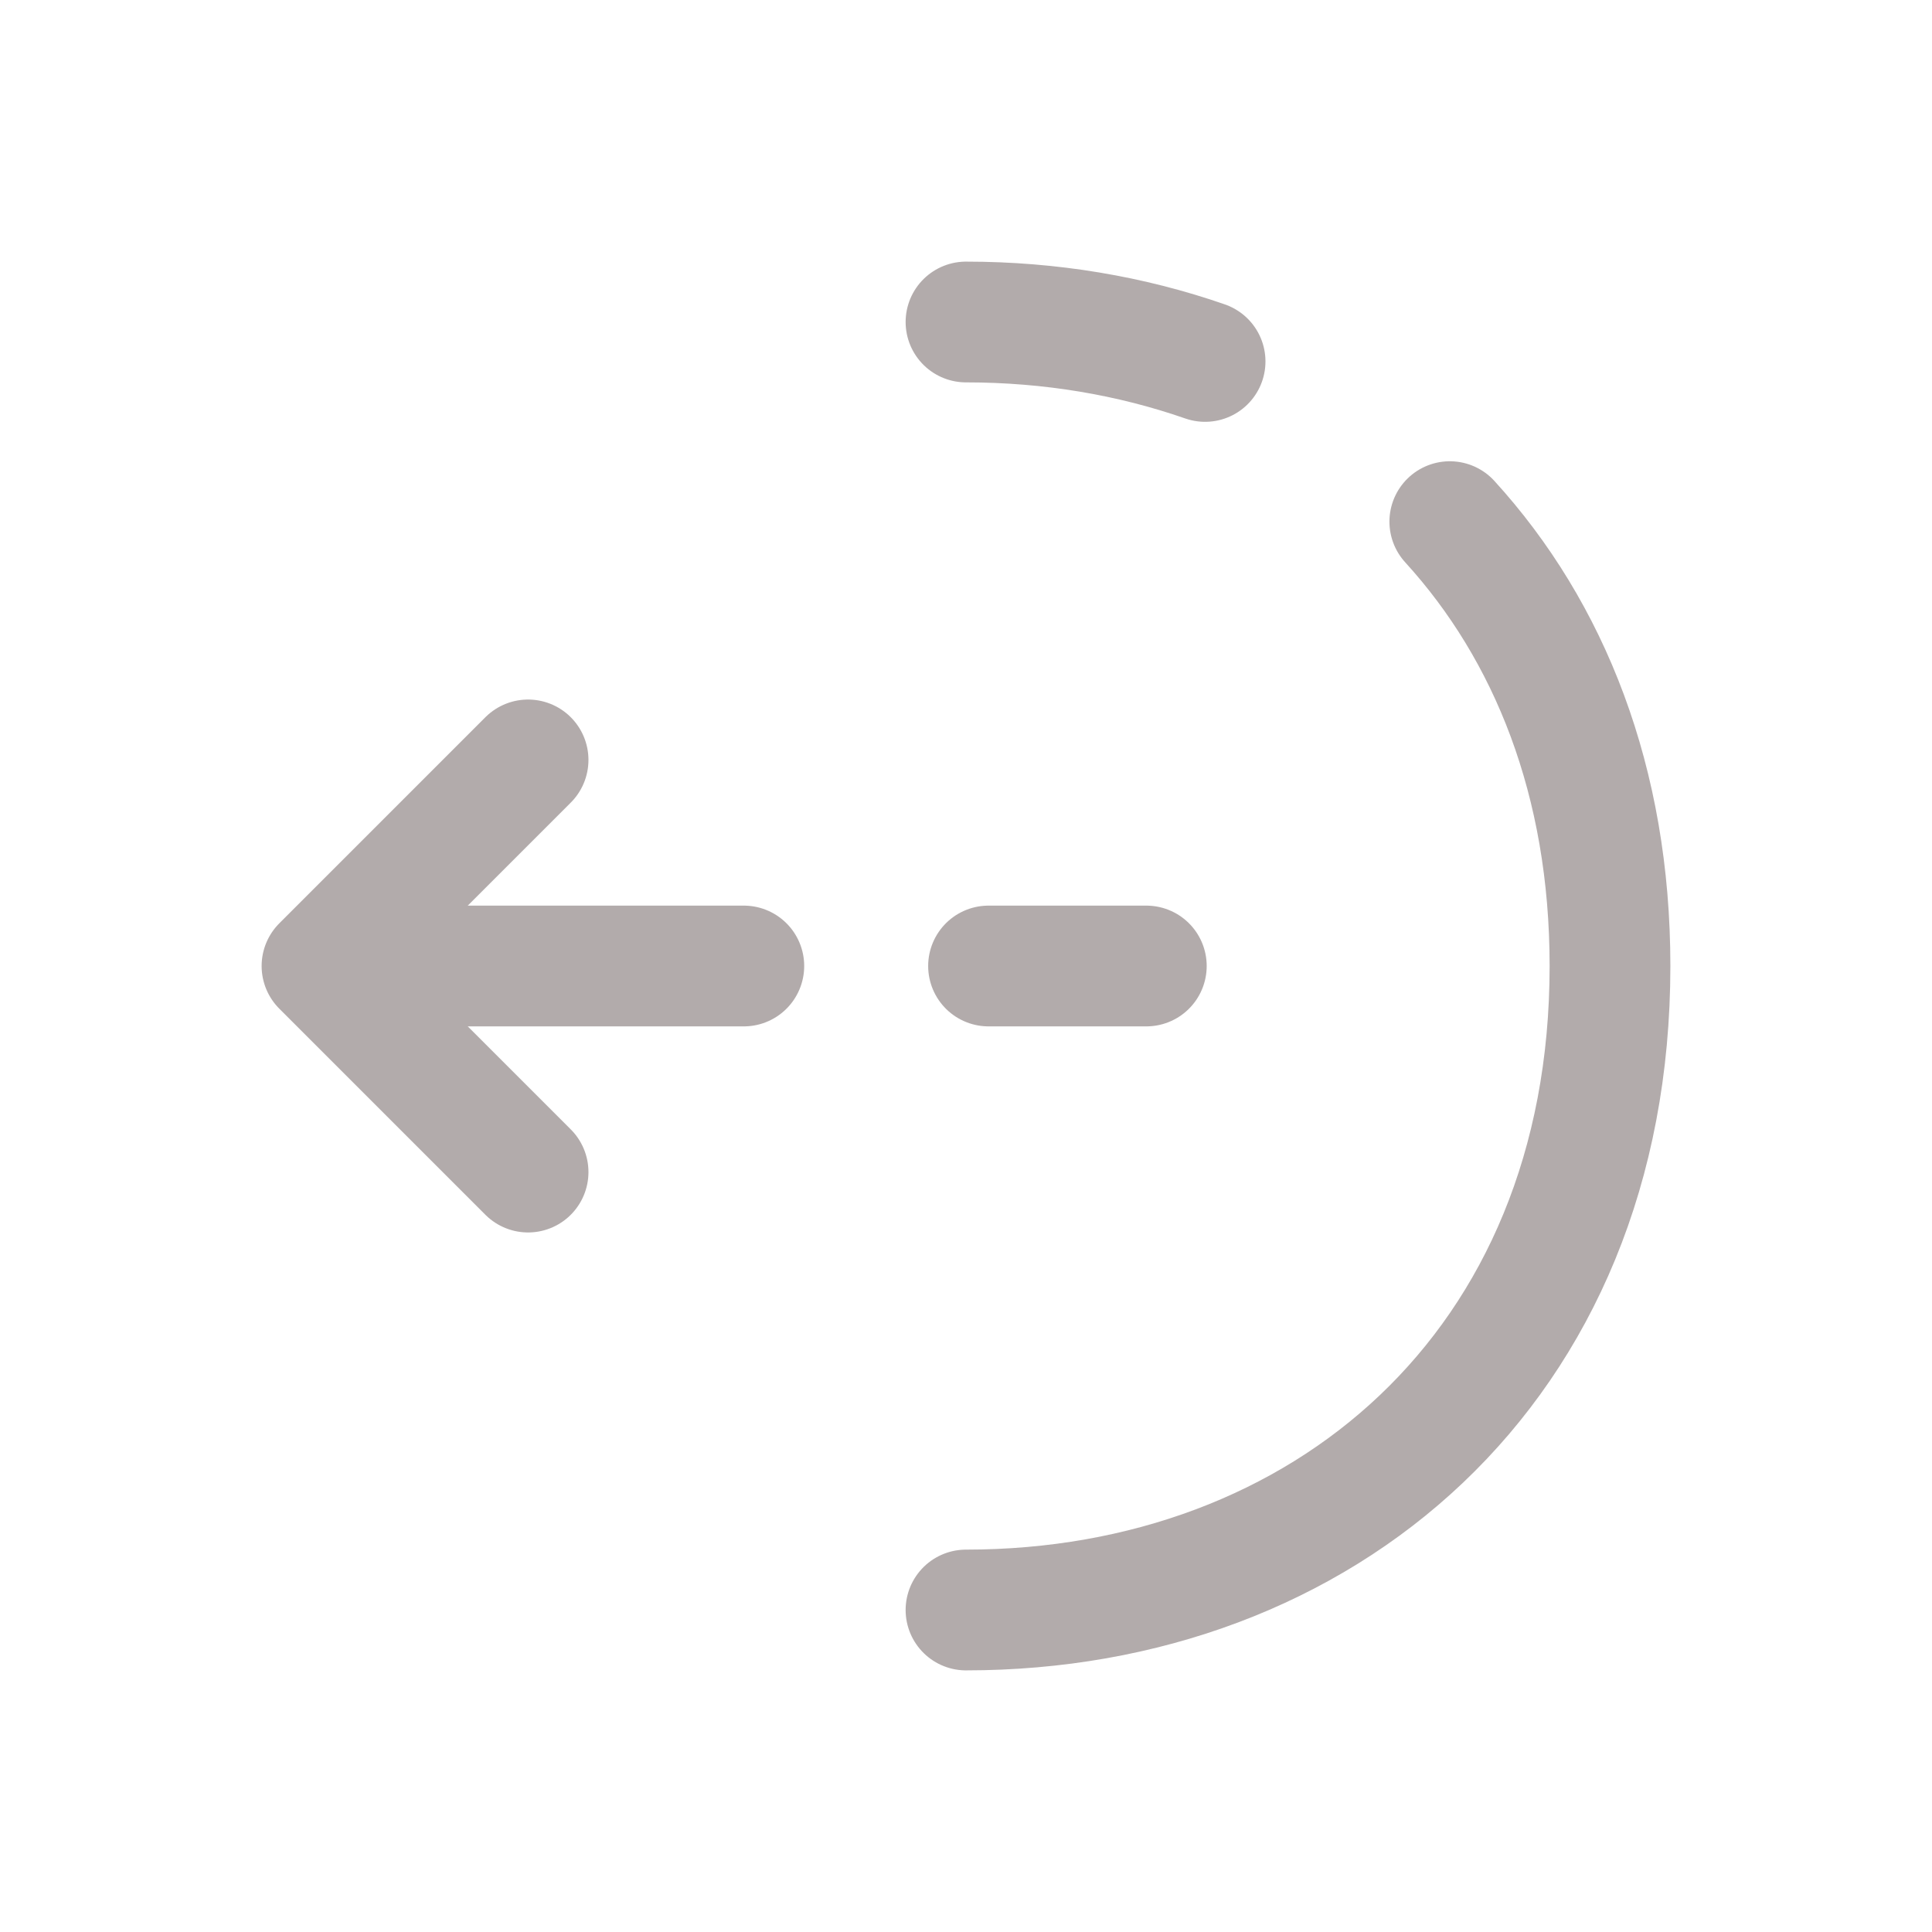
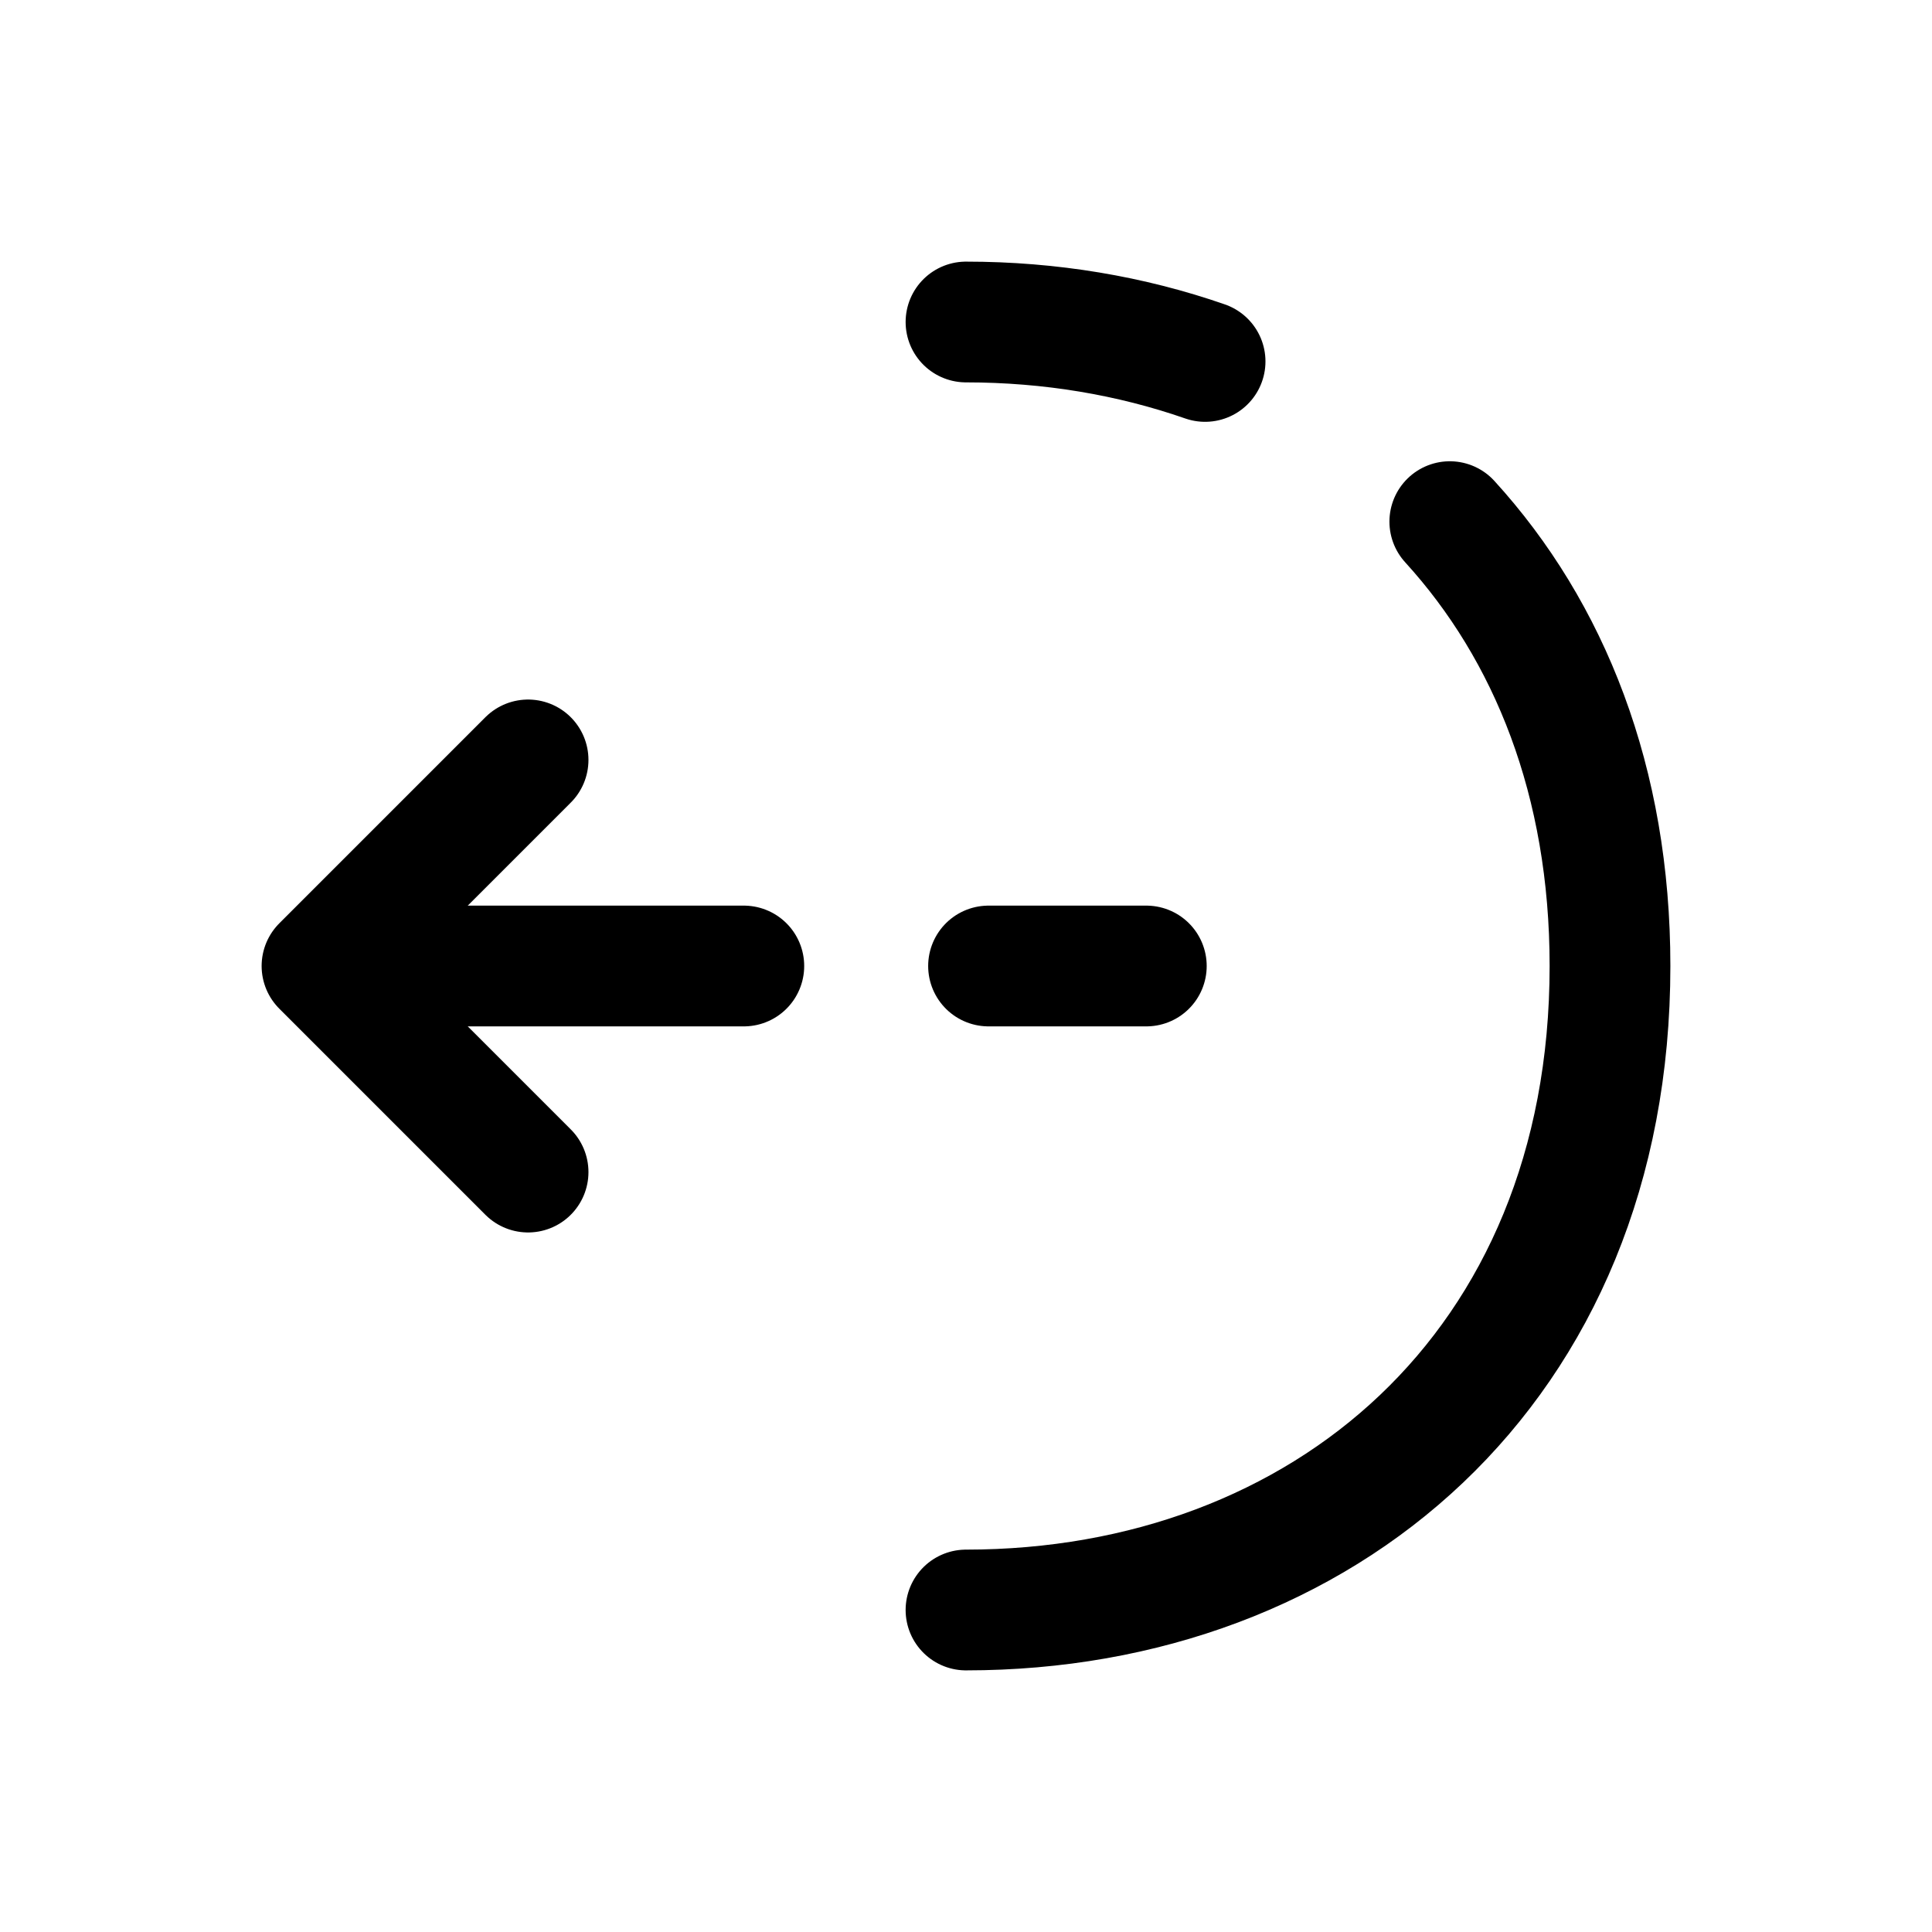
<svg xmlns="http://www.w3.org/2000/svg" width="24" height="24" viewBox="0 0 24 24" fill="none">
-   <path d="M6.56 14.56L4 12L6.56 9.44" stroke="#B2ABAB" stroke-width="1.5" stroke-miterlimit="10" stroke-linecap="round" stroke-linejoin="round" />
-   <path d="M9.24 12H4.07" stroke="#B2ABAB" stroke-width="1.5" stroke-miterlimit="10" stroke-linecap="round" stroke-linejoin="round" />
-   <path d="M14.24 12H12.28" stroke="#B2ABAB" stroke-width="1.5" stroke-miterlimit="10" stroke-linecap="round" stroke-linejoin="round" />
-   <path d="M18.01 6.48C19.25 7.84 20 9.71 20 12C20 17 16.42 20 12 20" stroke="#B2ABAB" stroke-width="1.5" stroke-miterlimit="10" stroke-linecap="round" stroke-linejoin="round" />
-   <path d="M12 4C13.05 4 14.05 4.17 14.97 4.49" stroke="#B2ABAB" stroke-width="1.5" stroke-miterlimit="10" stroke-linecap="round" stroke-linejoin="round" />
+   <path d="M6.56 14.56L4 12L6.56 9.44" stroke="currentColor" stroke-width="1.5" stroke-miterlimit="10" stroke-linecap="round" stroke-linejoin="round" />
+   <path d="M9.24 12H4.07" stroke="currentColor" stroke-width="1.5" stroke-miterlimit="10" stroke-linecap="round" stroke-linejoin="round" />
+   <path d="M14.24 12H12.28" stroke="currentColor" stroke-width="1.5" stroke-miterlimit="10" stroke-linecap="round" stroke-linejoin="round" />
+   <path d="M18.01 6.48C19.25 7.84 20 9.71 20 12C20 17 16.42 20 12 20" stroke="currentColor" stroke-width="1.5" stroke-miterlimit="10" stroke-linecap="round" stroke-linejoin="round" />
+   <path d="M12 4C13.05 4 14.05 4.17 14.97 4.49" stroke="currentColor" stroke-width="1.5" stroke-miterlimit="10" stroke-linecap="round" stroke-linejoin="round" />
</svg>
